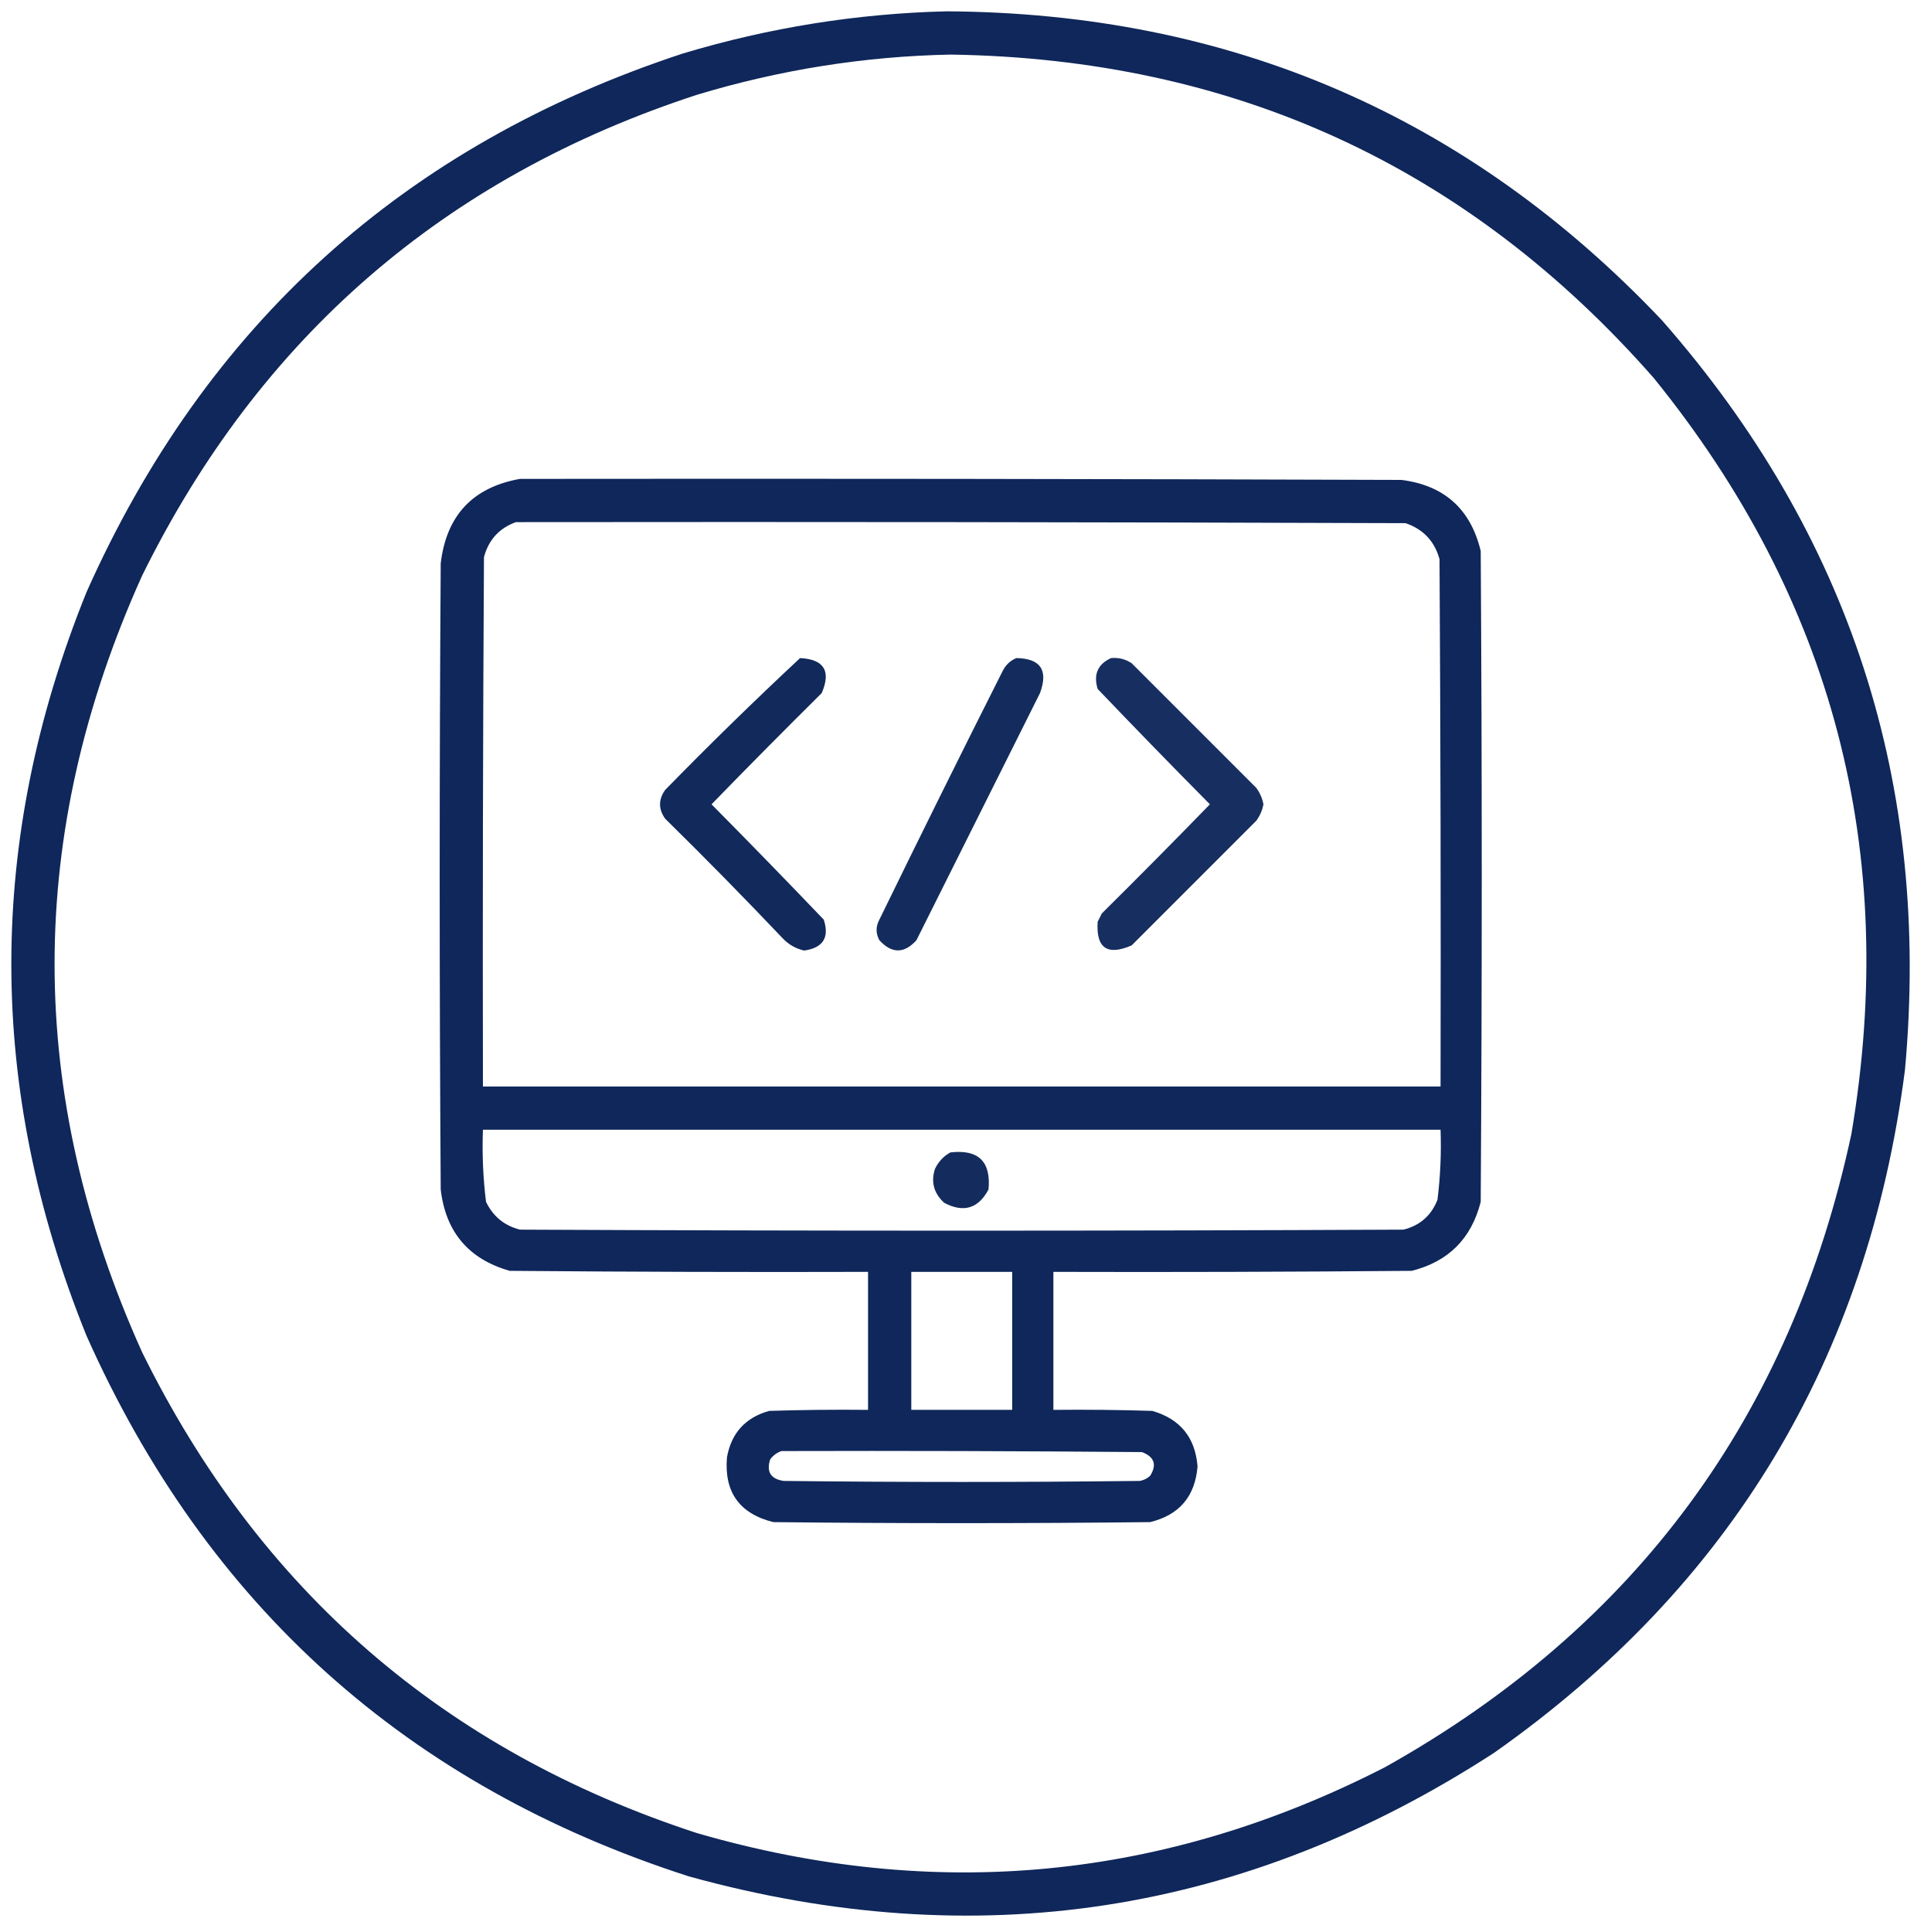
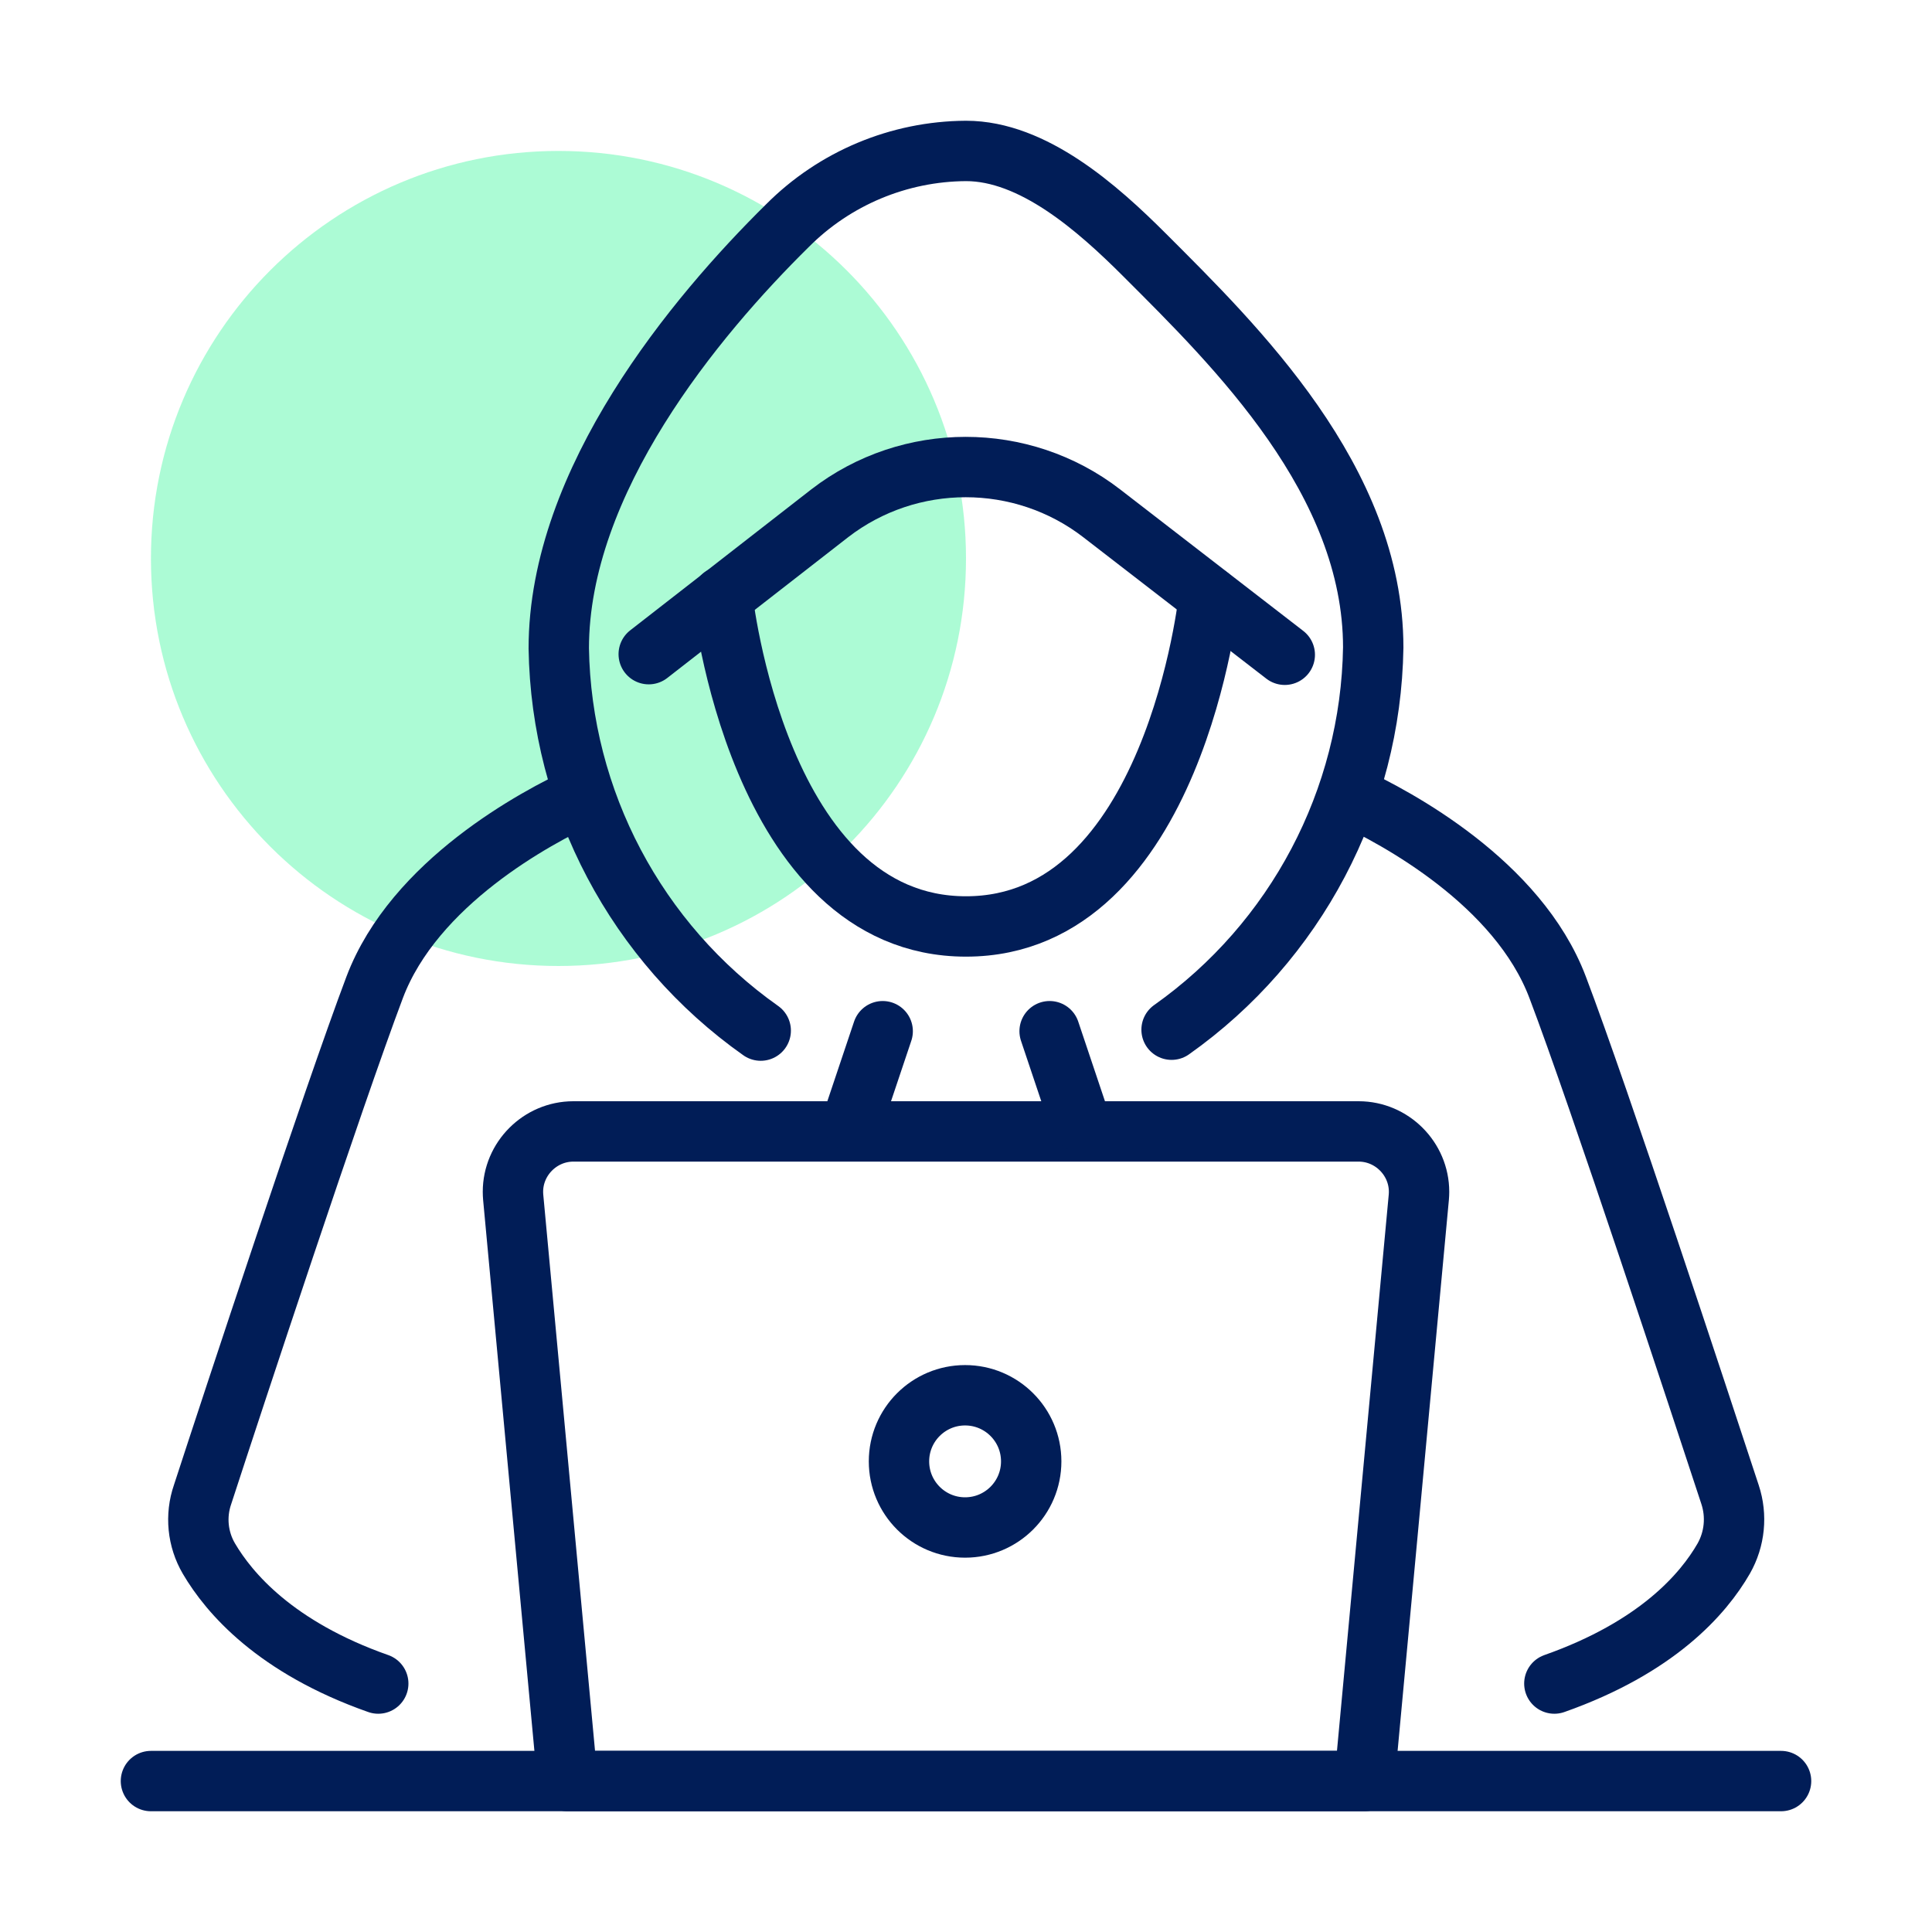
- <svg xmlns="http://www.w3.org/2000/svg" width="100%" height="100%" viewBox="0 0 934 938" version="1.1" xml:space="preserve" style="fill-rule:evenodd;clip-rule:evenodd;stroke-linejoin:round;stroke-miterlimit:2;">
-   <g>
-     <path d="M459.5,5.5C597.077,6.23 712.91,56.23 807,155.5C898.328,259.493 937.661,380.827 925,519.5C906.857,659.701 840.357,770.201 725.5,851C604.376,929.574 474.042,949.574 334.5,911C197.861,867.023 100.361,779.523 42,648.5C-6.667,528.167 -6.667,407.833 42,287.5C99.865,157.638 196.365,70.472 331.5,26C373.388,13.407 416.055,6.573 459.5,5.5ZM461.5,26.5C598.991,28.511 712.824,80.844 803,183.5C890.13,291.005 922.13,413.339 899,550.5C869.675,687.427 794.175,789.927 672.5,858C565.43,912.852 454.097,923.519 338.5,890C215.838,850.001 126.004,772.168 69,656.5C12.334,530.839 12.334,405.172 69,279.5C126.004,163.832 215.838,85.999 338.5,46C378.752,33.848 419.752,27.348 461.5,26.5Z" style="fill:rgb(0,26,80);fill-opacity:0.94;" />
-   </g>
-   <g>
-     <path d="M252.5,232.5C395.167,232.333 537.834,232.5 680.5,233C701.27,235.636 714.104,247.136 719,267.5C719.667,372.833 719.667,478.167 719,583.5C714.473,601.36 703.307,612.527 685.5,617C627.501,617.5 569.501,617.667 511.5,617.5L511.5,684.5C527.503,684.333 543.503,684.5 559.5,685C573.059,688.896 580.393,697.896 581.5,712C580.292,726.539 572.625,735.539 558.5,739C497.5,739.667 436.5,739.667 375.5,739C359.061,734.894 351.561,724.394 353,707.5C355.142,695.71 361.975,688.21 373.5,685C389.497,684.5 405.497,684.333 421.5,684.5L421.5,617.5C363.499,617.667 305.499,617.5 247.5,617C227.569,611.325 216.403,598.158 214,577.5C213.333,476.167 213.333,374.833 214,273.5C216.762,250.241 229.596,236.574 252.5,232.5ZM250.5,253.5C242.414,256.423 237.247,262.09 235,270.5C234.5,356.166 234.333,441.833 234.5,527.5L699.5,527.5C699.667,442.166 699.5,356.833 699,271.5C696.596,262.763 691.096,256.929 682.5,254C538.5,253.5 394.5,253.333 250.5,253.5ZM234.5,548.5C234.064,560.243 234.564,571.91 236,583.5C239.413,590.582 244.913,595.082 252.5,597C395.5,597.667 538.5,597.667 681.5,597C689.502,594.997 695.002,590.164 698,582.5C699.409,571.23 699.909,559.896 699.5,548.5L234.5,548.5ZM442.5,617.5L442.5,684.5L491.5,684.5L491.5,617.5L442.5,617.5ZM379.5,704.5C377.333,705.198 375.5,706.531 374,708.5C372.046,714.547 374.213,718.047 380.5,719C438.167,719.667 495.833,719.667 553.5,719C555.421,718.64 557.088,717.806 558.5,716.5C561.849,711.106 560.516,707.273 554.5,705C496.168,704.5 437.834,704.333 379.5,704.5Z" style="fill:rgb(0,26,80);fill-opacity:0.94;" />
-   </g>
-   <g>
-     <path d="M388.5,319.5C400.142,320.116 403.642,325.782 399,336.5C380.986,354.347 363.153,372.347 345.5,390.5C363.848,409.014 382.015,427.681 400,446.5C402.824,455.192 399.657,460.192 390.5,461.5C386.411,460.587 382.911,458.587 380,455.5C361.362,435.862 342.362,416.528 323,397.5C319.667,392.833 319.667,388.167 323,383.5C344.424,361.574 366.257,340.241 388.5,319.5Z" style="fill:rgb(0,26,80);fill-opacity:0.93;" />
-   </g>
-   <g>
-     <path d="M493.5,319.5C505.27,319.694 509.104,325.361 505,336.5C485,376.5 465,416.5 445,456.5C439.035,463.065 433.035,463.065 427,456.5C425.203,453.135 425.203,449.802 427,446.5C446.728,406.043 466.728,365.71 487,325.5C488.494,322.686 490.66,320.686 493.5,319.5Z" style="fill:rgb(0,26,80);fill-opacity:0.92;" />
-   </g>
-   <g>
-     <path d="M539.5,319.5C543.131,319.16 546.464,319.994 549.5,322C569.667,342.167 589.833,362.333 610,382.5C611.766,384.881 612.932,387.548 613.5,390.5C612.932,393.452 611.766,396.119 610,398.5C589.833,418.667 569.667,438.833 549.5,459C537.643,464.133 532.143,460.3 533,447.5C533.667,446.167 534.333,444.833 535,443.5C552.681,425.986 570.181,408.319 587.5,390.5C569.152,371.986 550.985,353.319 533,334.5C530.865,327.45 533.032,322.45 539.5,319.5Z" style="fill:rgb(0,26,80);fill-opacity:0.91;" />
-   </g>
-   <g>
-     <path d="M461.5,559.5C475.104,557.938 481.27,563.938 480,577.5C475.078,586.762 467.911,588.929 458.5,584C453.444,579.359 451.944,573.859 454,567.5C455.69,563.979 458.19,561.312 461.5,559.5Z" style="fill:rgb(0,26,80);fill-opacity:0.92;" />
+ <svg xmlns="http://www.w3.org/2000/svg" width="100%" height="100%" viewBox="0 0 128 128" version="1.1" xml:space="preserve" style="fill-rule:evenodd;clip-rule:evenodd;stroke-linecap:round;stroke-linejoin:round;">
+   <g transform="matrix(2,0,0,2,0,0)">
+     <circle cx="18.5" cy="18.5" r="13.5" style="fill:rgb(91,249,173);fill-opacity:0.5;" />
+     <g>
+       <path d="M42.56,21.69L36.49,17C33.847,14.962 30.133,14.962 27.49,17L21.49,21.67" style="fill:none;fill-rule:nonzero;stroke:rgb(1,29,87);stroke-width:2px;" />
+       <path d="M23.93,19.76C23.93,19.76 25.09,30.69 32,30.69C38.91,30.69 40.05,19.76 40.05,19.76" style="fill:none;fill-rule:nonzero;stroke:rgb(1,29,87);stroke-width:2px;" />
+       <path d="M45.2,59L18.8,59L17,39.66C16.995,39.6 16.992,39.54 16.992,39.48C16.992,38.383 17.895,37.48 18.992,37.48C18.995,37.48 18.997,37.48 19,37.48L45,37.48C45.003,37.48 45.005,37.48 45.008,37.48C46.105,37.48 47.008,38.383 47.008,39.48C47.008,39.54 47.005,39.6 47,39.66L45.2,59Z" style="fill:none;fill-rule:nonzero;stroke:rgb(1,29,87);stroke-width:2px;" />
+       <circle cx="31.97" cy="48.41" r="2.19" style="fill:none;stroke:rgb(1,29,87);stroke-width:2px;" />
+       <path d="M25.2,34.14C21.081,31.232 18.592,26.522 18.51,21.48C18.51,15.91 23.04,10.48 26.08,7.48C27.647,5.904 29.777,5.012 32,5C34.22,5 36.35,6.88 37.92,8.45C40.92,11.45 45.49,15.91 45.49,21.45C45.411,26.49 42.926,31.2 38.81,34.11" style="fill:none;fill-rule:nonzero;stroke:rgb(1,29,87);stroke-width:2px;" />
+       <path d="M12.53,55.77C9.12,54.57 7.59,52.77 6.92,51.63C6.544,50.988 6.467,50.213 6.71,49.51C7.71,46.44 11.03,36.37 12.41,32.71C13.72,29.24 17.75,27.08 19.32,26.36" style="fill:none;fill-rule:nonzero;stroke:rgb(1,29,87);stroke-width:2px;" />
+       <path d="M44.69,26.36C46.25,27.08 50.29,29.24 51.6,32.71C52.99,36.37 56.3,46.44 57.31,49.51C57.543,50.214 57.467,50.985 57.1,51.63C56.42,52.81 54.89,54.57 51.49,55.77" style="fill:none;fill-rule:nonzero;stroke:rgb(1,29,87);stroke-width:2px;" />
+       <path d="M5,59L59,59" style="fill:none;fill-rule:nonzero;stroke:rgb(1,29,87);stroke-width:2px;" />
+       <path d="M34.77,34.16L35.77,37.14" style="fill:none;fill-rule:nonzero;stroke:rgb(1,29,87);stroke-width:2px;" />
+       <path d="M29.24,34.16L28.24,37.14" style="fill:none;fill-rule:nonzero;stroke:rgb(1,29,87);stroke-width:2px;" />
+     </g>
  </g>
</svg>
